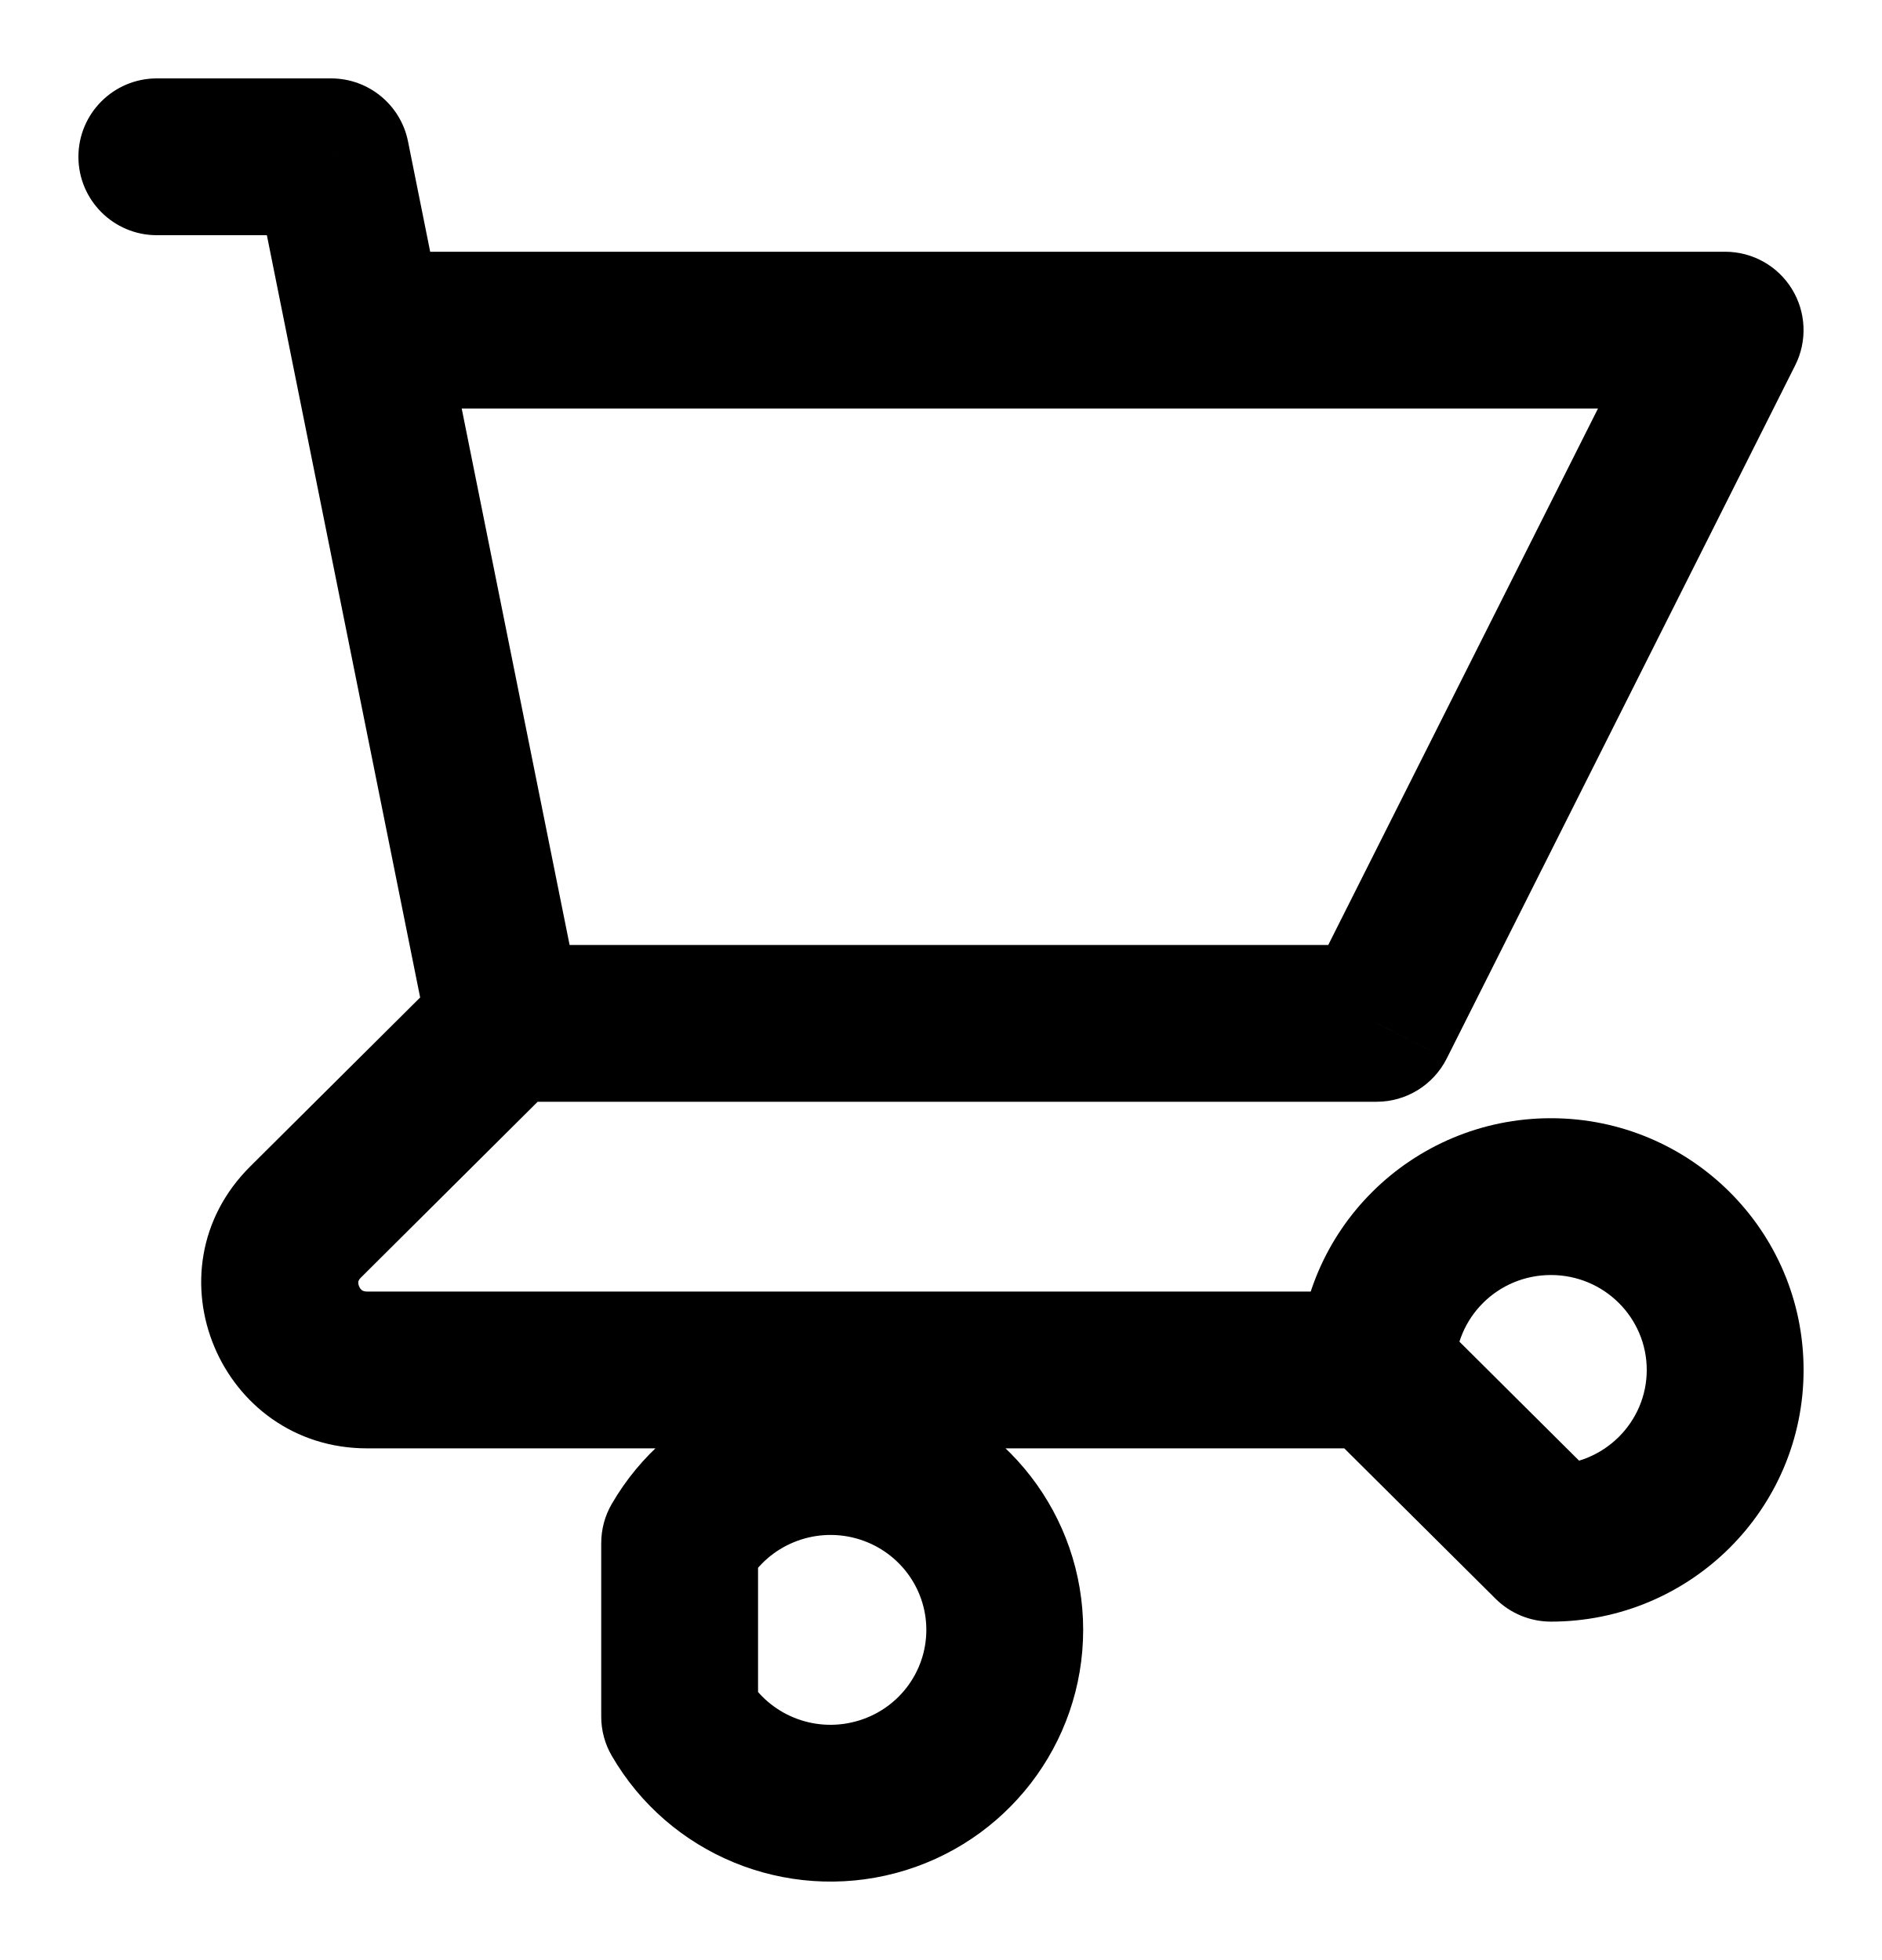
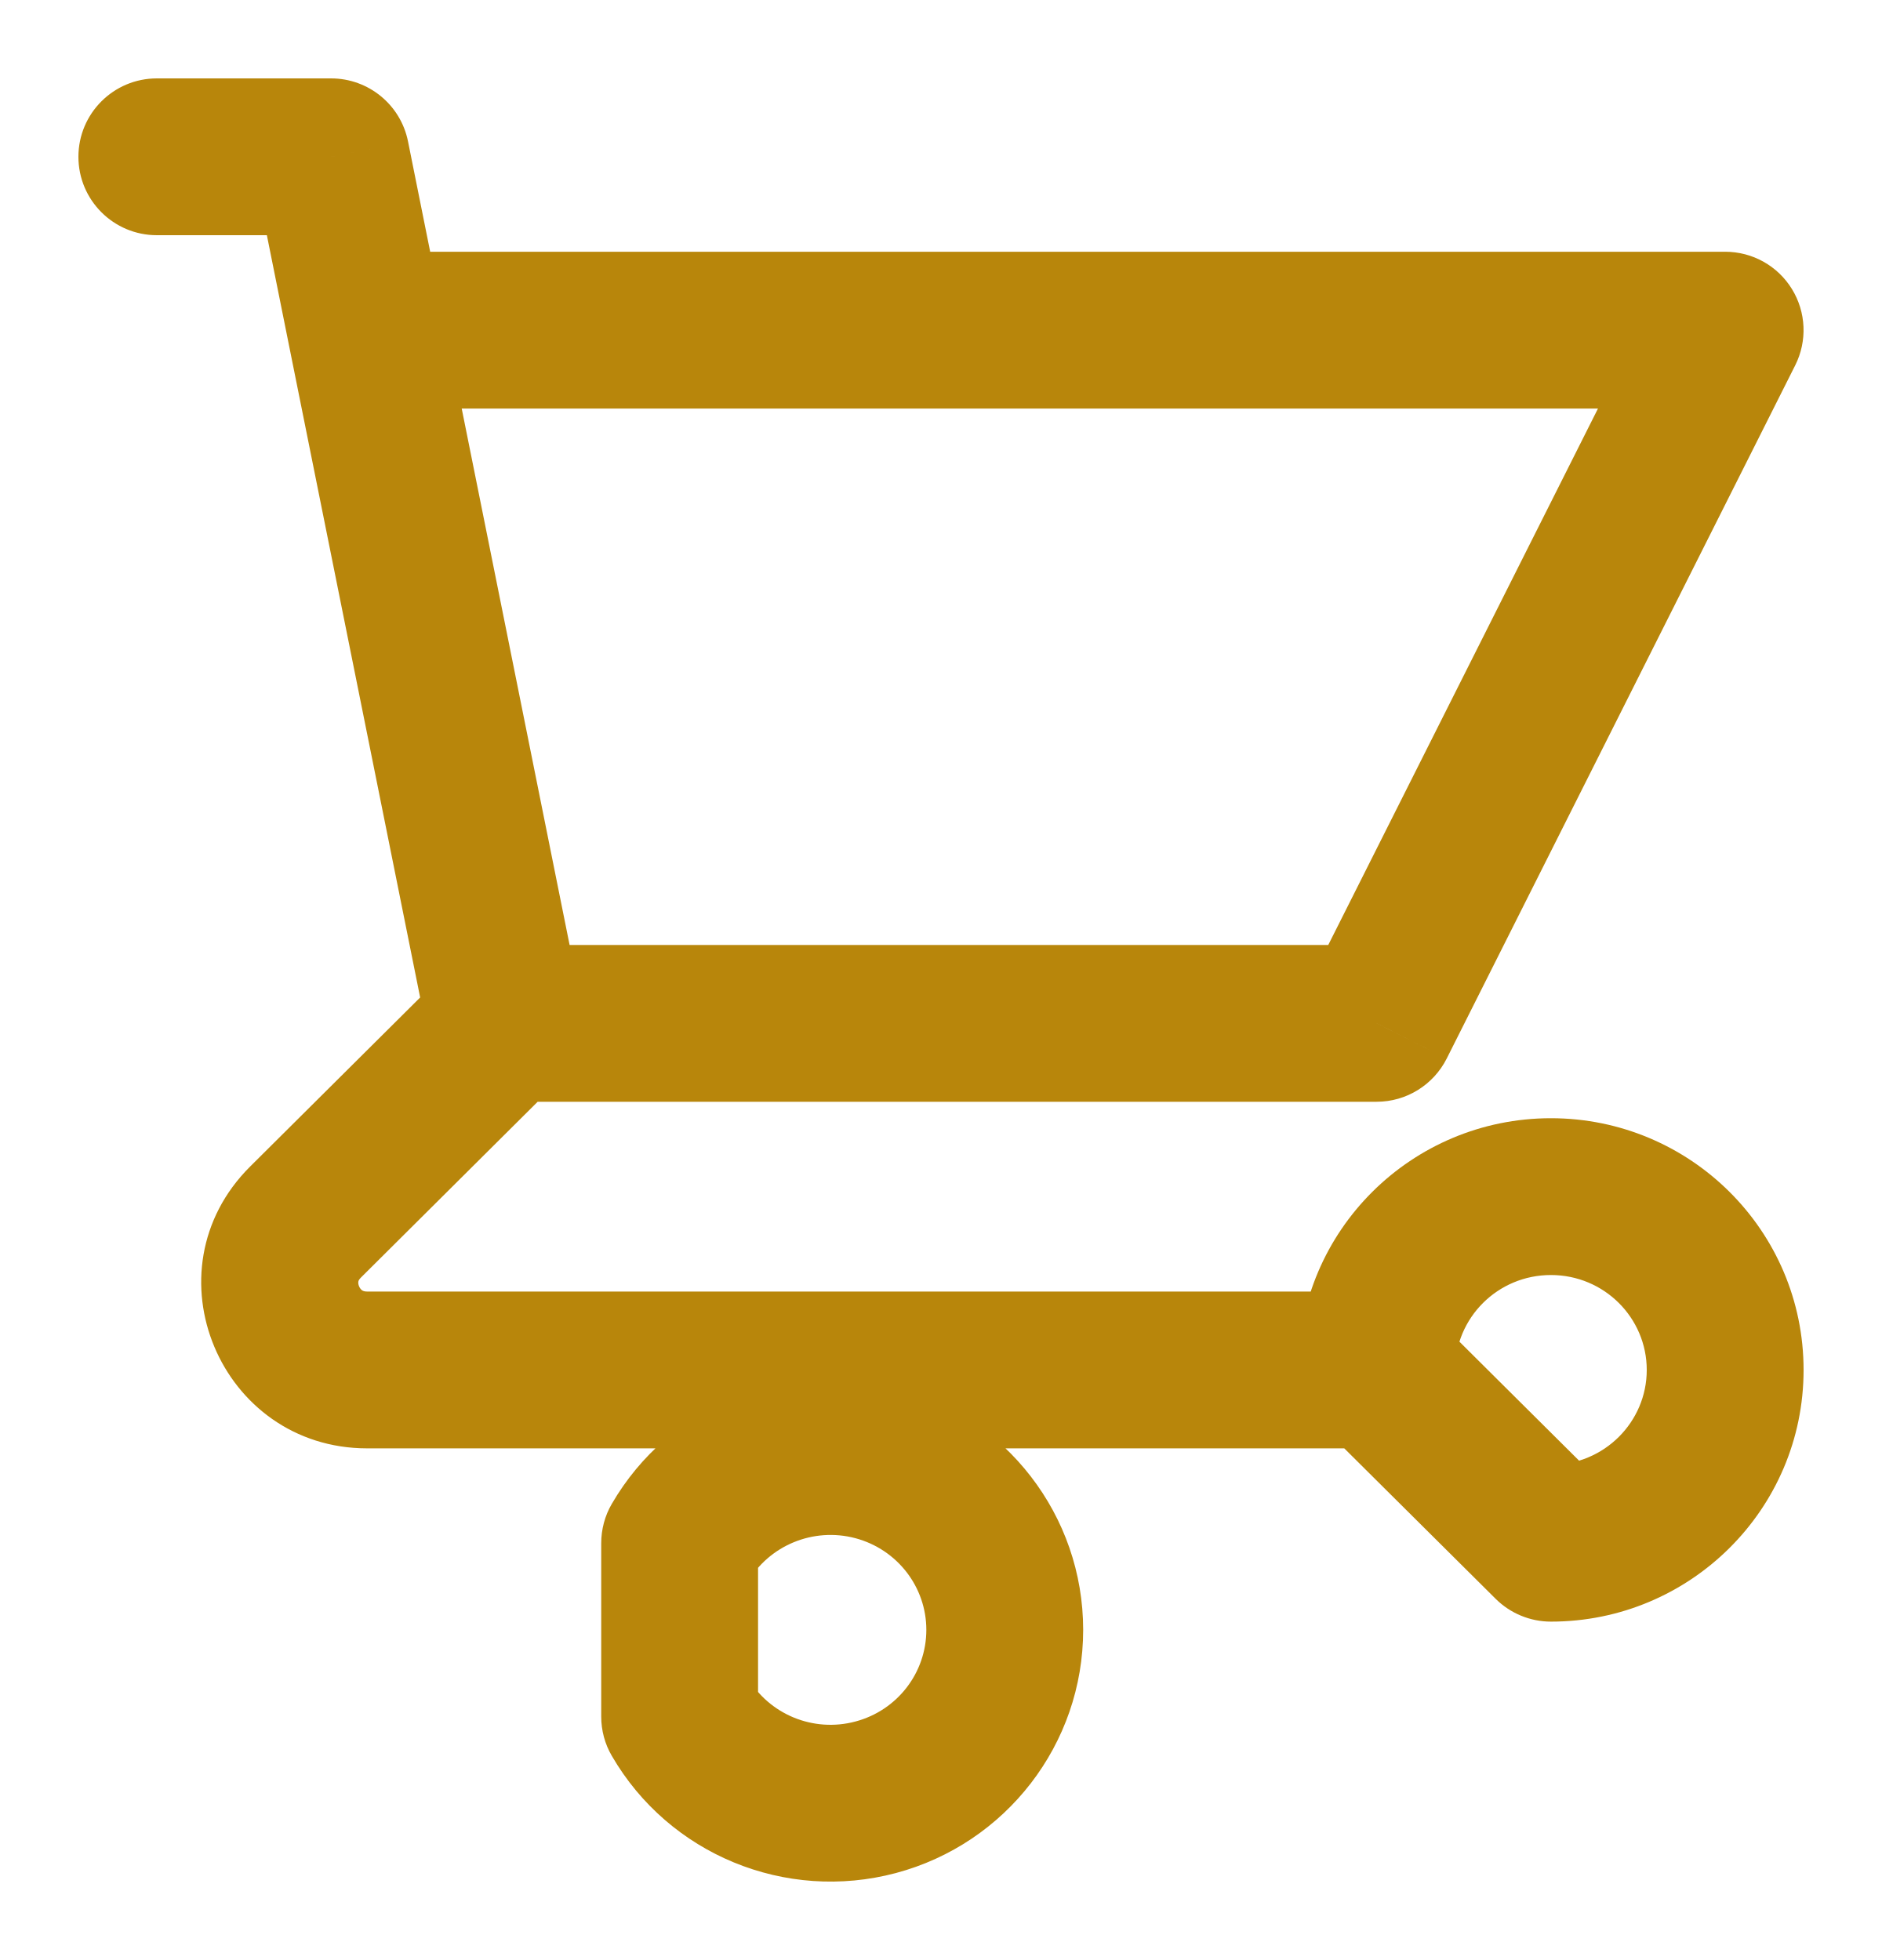
<svg xmlns="http://www.w3.org/2000/svg" width="24" height="25" viewBox="0 0 24 25" fill="none">
-   <path d="M2 1C1.448 1 1 1.448 1 2C1 2.552 1.448 3 2 3V1ZM4.222 2L5.203 1.803C5.109 1.336 4.699 1 4.222 1V2ZM3.686 4.408C3.795 4.949 4.322 5.3 4.864 5.191C5.405 5.082 5.756 4.555 5.647 4.013L3.686 4.408ZM6.444 12.053C5.892 12.053 5.444 12.5 5.444 13.053C5.444 13.605 5.892 14.053 6.444 14.053V12.053ZM17.556 13.053V14.053C17.934 14.053 18.279 13.839 18.449 13.502L17.556 13.053ZM22 4.211L22.893 4.66C23.049 4.35 23.033 3.981 22.851 3.686C22.669 3.39 22.347 3.211 22 3.211V4.211ZM4.667 3.211C4.114 3.211 3.667 3.658 3.667 4.211C3.667 4.763 4.114 5.211 4.667 5.211V3.211ZM5.464 13.25C5.573 13.791 6.1 14.142 6.642 14.033C7.183 13.924 7.534 13.397 7.425 12.855L5.464 13.25ZM5.647 4.013C5.538 3.472 5.011 3.121 4.47 3.23C3.928 3.339 3.577 3.866 3.686 4.408L5.647 4.013ZM7.15 13.761C7.541 13.372 7.543 12.739 7.153 12.347C6.764 11.956 6.131 11.954 5.739 12.344L7.15 13.761ZM3.897 15.587L3.191 14.878L3.897 15.587ZM17.556 18.474C18.108 18.474 18.556 18.026 18.556 17.474C18.556 16.921 18.108 16.474 17.556 16.474V18.474ZM17.556 17.474H16.556C16.556 17.74 16.662 17.995 16.85 18.183L17.556 17.474ZM19.778 19.684L19.073 20.393C19.26 20.579 19.514 20.684 19.778 20.684V19.684ZM8.667 19.684L7.802 19.182C7.713 19.334 7.667 19.508 7.667 19.684H8.667ZM8.667 21.895H7.667C7.667 22.071 7.713 22.244 7.802 22.396L8.667 21.895ZM2 3H4.222V1H2V3ZM3.242 2.197L3.686 4.408L5.647 4.013L5.203 1.803L3.242 2.197ZM6.444 14.053H17.556V12.053H6.444V14.053ZM18.449 13.502L22.893 4.66L21.107 3.761L16.662 12.603L18.449 13.502ZM22 3.211H4.667V5.211H22V3.211ZM7.425 12.855L5.647 4.013L3.686 4.408L5.464 13.25L7.425 12.855ZM5.739 12.344L3.191 14.878L4.602 16.296L7.15 13.761L5.739 12.344ZM3.191 14.878C1.851 16.211 2.811 18.474 4.682 18.474V16.474C4.642 16.474 4.626 16.463 4.617 16.458C4.605 16.449 4.589 16.432 4.579 16.407C4.568 16.382 4.568 16.36 4.57 16.347C4.571 16.34 4.575 16.323 4.602 16.296L3.191 14.878ZM4.682 18.474H17.556V16.474H4.682V18.474ZM18.556 17.474C18.556 16.81 19.098 16.263 19.778 16.263V14.263C18.003 14.263 16.556 15.695 16.556 17.474H18.556ZM19.778 16.263C20.458 16.263 21 16.81 21 17.474H23C23 15.695 21.552 14.263 19.778 14.263V16.263ZM21 17.474C21 18.137 20.458 18.684 19.778 18.684V20.684C21.552 20.684 23 19.252 23 17.474H21ZM20.483 18.975L18.261 16.765L16.85 18.183L19.073 20.393L20.483 18.975ZM9.532 20.186C9.807 19.712 10.371 19.477 10.909 19.62L11.424 17.688C10.018 17.313 8.532 17.923 7.802 19.182L9.532 20.186ZM10.909 19.62C11.446 19.764 11.813 20.245 11.813 20.789H13.813C13.813 19.332 12.83 18.063 11.424 17.688L10.909 19.62ZM11.813 20.789C11.813 21.334 11.446 21.815 10.909 21.958L11.424 23.891C12.83 23.516 13.813 22.246 13.813 20.789H11.813ZM10.909 21.958C10.371 22.102 9.807 21.867 9.532 21.393L7.802 22.396C8.532 23.655 10.018 24.265 11.424 23.891L10.909 21.958ZM9.667 21.895V19.684H7.667V21.895H9.667Z" fill="black" />
+   <path d="M2 1C1.448 1 1 1.448 1 2C1 2.552 1.448 3 2 3V1ZM4.222 2L5.203 1.803C5.109 1.336 4.699 1 4.222 1V2ZM3.686 4.408C3.795 4.949 4.322 5.3 4.864 5.191C5.405 5.082 5.756 4.555 5.647 4.013L3.686 4.408ZM6.444 12.053C5.892 12.053 5.444 12.5 5.444 13.053C5.444 13.605 5.892 14.053 6.444 14.053V12.053ZM17.556 13.053V14.053C17.934 14.053 18.279 13.839 18.449 13.502L17.556 13.053ZM22 4.211L22.893 4.66C23.049 4.35 23.033 3.981 22.851 3.686C22.669 3.39 22.347 3.211 22 3.211V4.211ZM4.667 3.211C4.114 3.211 3.667 3.658 3.667 4.211C3.667 4.763 4.114 5.211 4.667 5.211V3.211ZM5.464 13.25C5.573 13.791 6.1 14.142 6.642 14.033C7.183 13.924 7.534 13.397 7.425 12.855L5.464 13.25ZM5.647 4.013C5.538 3.472 5.011 3.121 4.47 3.23C3.928 3.339 3.577 3.866 3.686 4.408L5.647 4.013ZM7.15 13.761C7.541 13.372 7.543 12.739 7.153 12.347C6.764 11.956 6.131 11.954 5.739 12.344L7.15 13.761ZM3.897 15.587L3.191 14.878L3.897 15.587ZM17.556 18.474C18.108 18.474 18.556 18.026 18.556 17.474C18.556 16.921 18.108 16.474 17.556 16.474V18.474ZM17.556 17.474H16.556C16.556 17.74 16.662 17.995 16.85 18.183L17.556 17.474ZM19.778 19.684L19.073 20.393C19.26 20.579 19.514 20.684 19.778 20.684V19.684ZM8.667 19.684L7.802 19.182C7.713 19.334 7.667 19.508 7.667 19.684H8.667ZM8.667 21.895H7.667C7.667 22.071 7.713 22.244 7.802 22.396L8.667 21.895ZM2 3H4.222V1H2V3ZM3.242 2.197L3.686 4.408L5.647 4.013L5.203 1.803L3.242 2.197ZM6.444 14.053H17.556V12.053H6.444V14.053ZM18.449 13.502L22.893 4.66L21.107 3.761L16.662 12.603L18.449 13.502ZM22 3.211H4.667V5.211H22V3.211ZM7.425 12.855L5.647 4.013L3.686 4.408L5.464 13.25L7.425 12.855ZM5.739 12.344L3.191 14.878L4.602 16.296L7.15 13.761L5.739 12.344ZM3.191 14.878C1.851 16.211 2.811 18.474 4.682 18.474V16.474C4.642 16.474 4.626 16.463 4.617 16.458C4.605 16.449 4.589 16.432 4.579 16.407C4.568 16.382 4.568 16.36 4.57 16.347C4.571 16.34 4.575 16.323 4.602 16.296L3.191 14.878ZM4.682 18.474H17.556V16.474H4.682V18.474ZM18.556 17.474C18.556 16.81 19.098 16.263 19.778 16.263V14.263C18.003 14.263 16.556 15.695 16.556 17.474H18.556ZM19.778 16.263C20.458 16.263 21 16.81 21 17.474H23C23 15.695 21.552 14.263 19.778 14.263V16.263ZM21 17.474C21 18.137 20.458 18.684 19.778 18.684V20.684C21.552 20.684 23 19.252 23 17.474H21ZM20.483 18.975L18.261 16.765L16.85 18.183L19.073 20.393L20.483 18.975ZM9.532 20.186C9.807 19.712 10.371 19.477 10.909 19.62L11.424 17.688C10.018 17.313 8.532 17.923 7.802 19.182L9.532 20.186ZM10.909 19.62C11.446 19.764 11.813 20.245 11.813 20.789H13.813C13.813 19.332 12.83 18.063 11.424 17.688L10.909 19.62ZM11.813 20.789C11.813 21.334 11.446 21.815 10.909 21.958L11.424 23.891C12.83 23.516 13.813 22.246 13.813 20.789H11.813ZM10.909 21.958C10.371 22.102 9.807 21.867 9.532 21.393L7.802 22.396C8.532 23.655 10.018 24.265 11.424 23.891L10.909 21.958ZM9.667 21.895V19.684H7.667V21.895H9.667Z" fill="darkgoldenrod" />
</svg>
